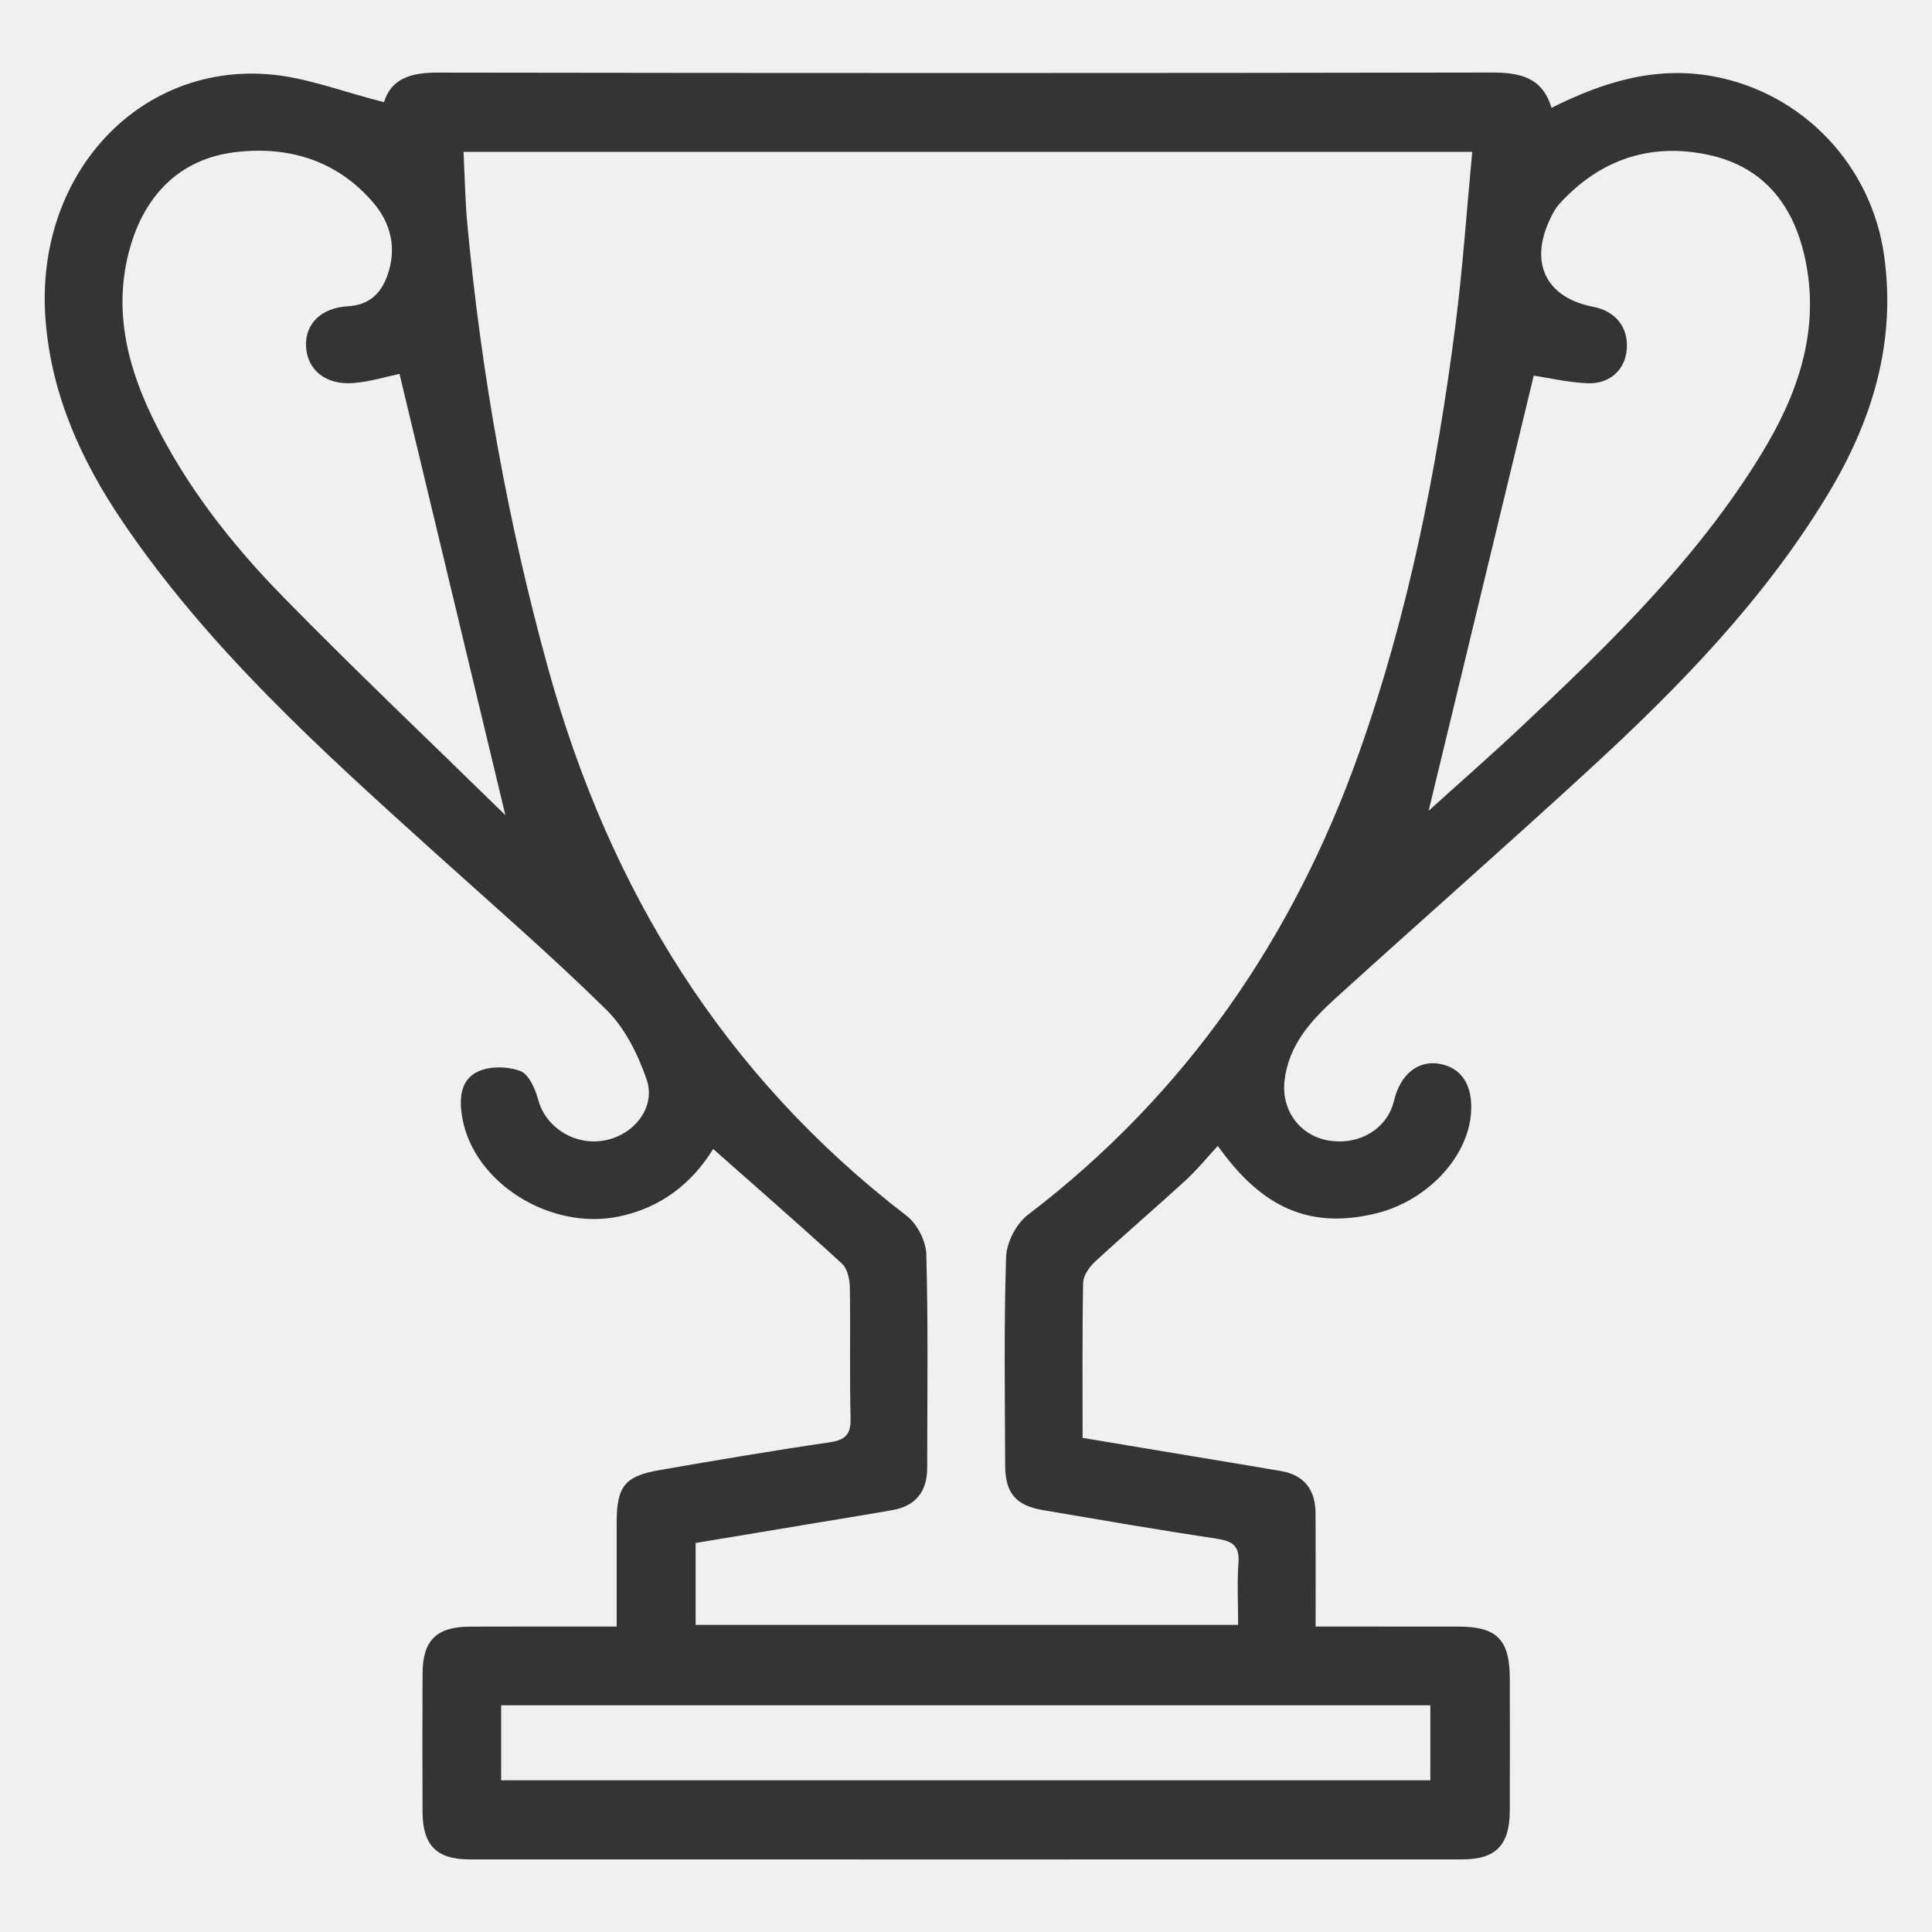
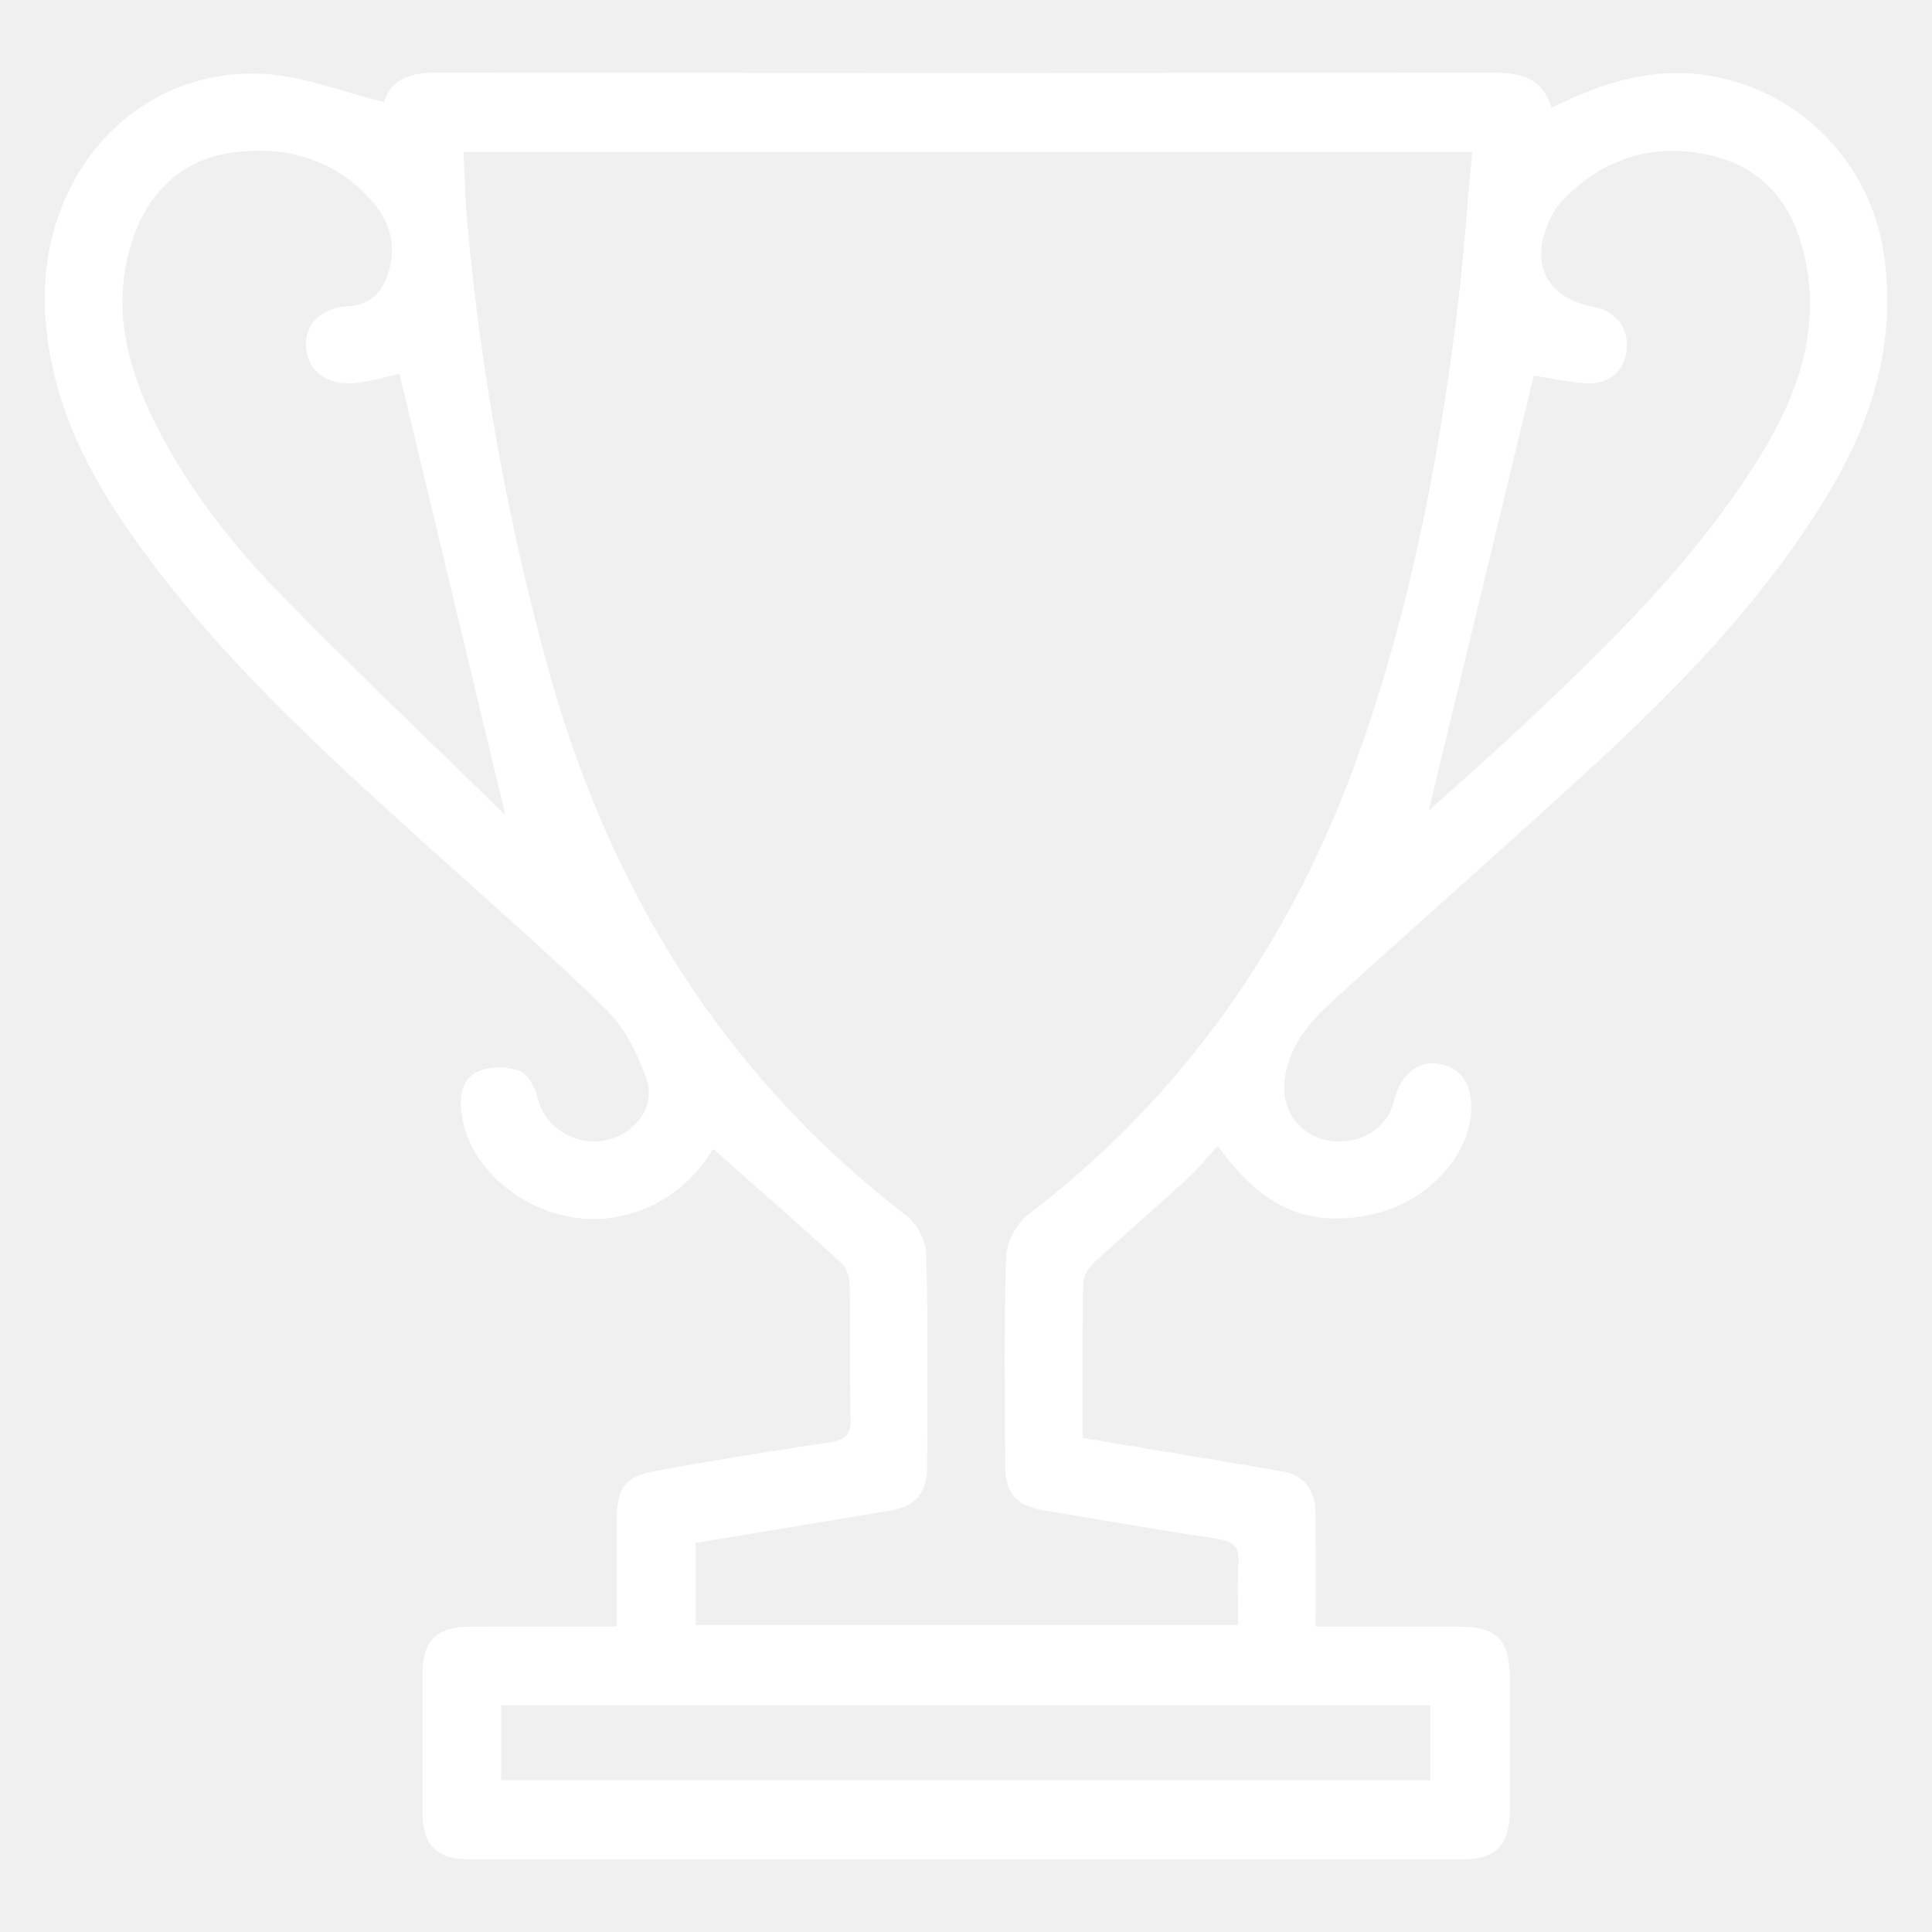
<svg xmlns="http://www.w3.org/2000/svg" version="1.1" id="Layer_1" x="0px" y="0px" width="150px" height="150px" viewBox="0 0 150 150" style="enable-background:new 0 0 150 150;" xml:space="preserve">
  <g>
-     <path style="fill-rule:evenodd;clip-rule:evenodd;fill:#343434;" d="M29.816,7.933c0.558-1.842,2.102-2.299,4.148-2.296   c27.265,0.042,54.529,0.046,81.793-0.005c2.207-0.004,3.976,0.327,4.703,2.74c4.051-2.029,8.121-3.273,12.602-2.436   c6.939,1.297,12.235,6.913,13.217,13.884c0.96,6.813-0.941,12.916-4.412,18.64c-4.933,8.137-11.506,14.881-18.456,21.267   c-6.521,5.99-13.172,11.836-19.729,17.785c-1.919,1.738-3.646,3.647-3.953,6.416c-0.254,2.283,1.198,4.261,3.446,4.625   c2.392,0.387,4.543-0.932,5.056-3.094c0.482-2.04,1.865-3.161,3.533-2.865c1.728,0.304,2.613,1.696,2.445,3.848   c-0.271,3.49-3.489,6.85-7.459,7.788c-5.012,1.183-8.739-0.385-12.199-5.262c-0.854,0.921-1.628,1.876-2.524,2.697   c-2.312,2.119-4.697,4.155-7,6.284c-0.447,0.412-0.92,1.08-0.931,1.639c-0.079,3.95-0.044,7.906-0.044,12.048   c2.953,0.492,5.838,0.974,8.721,1.455c2.224,0.37,4.448,0.737,6.671,1.118c1.838,0.313,2.684,1.475,2.695,3.279   c0.018,2.872,0.005,5.745,0.005,8.797c3.812,0,7.438-0.003,11.064,0.002c3.03,0.005,4.009,1.004,4.015,4.078   c0.004,3.393,0.006,6.785-0.001,10.178c-0.009,2.708-1.066,3.819-3.703,3.819c-25.694,0.007-51.389,0.007-77.083,0   c-2.549-0.001-3.622-1.113-3.63-3.699c-0.012-3.579-0.016-7.161,0.001-10.741c0.012-2.57,1.083-3.621,3.69-3.631   c3.702-0.013,7.402-0.006,11.382-0.006c0-2.752-0.002-5.426,0-8.099c0.005-2.778,0.622-3.58,3.319-4.047   c4.381-0.761,8.766-1.507,13.165-2.149c1.234-0.18,1.708-0.575,1.675-1.874c-0.084-3.391,0.001-6.785-0.056-10.176   c-0.011-0.623-0.188-1.441-0.605-1.825c-3.277-3.003-6.63-5.923-10.006-8.909c-1.608,2.604-3.977,4.555-7.341,5.247   c-5.275,1.086-11.202-2.565-12.127-7.611c-0.261-1.424-0.218-2.985,1.208-3.648c0.93-0.435,2.321-0.407,3.295-0.036   c0.663,0.253,1.16,1.406,1.387,2.248c0.581,2.156,2.906,3.617,5.254,3.115c2.249-0.479,3.892-2.592,3.153-4.725   c-0.673-1.942-1.686-3.987-3.125-5.402c-4.34-4.268-8.95-8.257-13.472-12.338c-8.723-7.873-17.448-15.745-24.095-25.57   c-3.203-4.736-5.51-9.811-5.969-15.617C2.656,13.705,10.616,5.015,20.752,5.759C23.741,5.979,26.66,7.147,29.816,7.933z    M35.987,11.792c0.101,1.983,0.128,3.806,0.297,5.615c1.091,11.688,3.148,23.193,6.281,34.518   c4.744,17.151,13.6,31.546,27.832,42.476c0.813,0.623,1.495,1.956,1.521,2.98c0.149,5.523,0.074,11.054,0.069,16.581   c-0.001,1.822-0.875,2.96-2.693,3.28c-2.219,0.393-4.446,0.747-6.669,1.119c-2.883,0.479-5.768,0.959-8.616,1.436   c0,2.254,0,4.299,0,6.359c14.078,0,28.044,0,42.119,0c0-1.691-0.086-3.26,0.027-4.816c0.095-1.313-0.459-1.692-1.672-1.872   c-4.518-0.68-9.022-1.461-13.529-2.227c-2.081-0.354-2.904-1.32-2.912-3.443c-0.019-5.402-0.103-10.809,0.071-16.204   c0.036-1.124,0.788-2.584,1.683-3.268c12.252-9.342,20.617-21.5,25.723-35.878c3.821-10.76,6.043-21.951,7.491-33.274   c0.562-4.4,0.862-8.835,1.295-13.382C88.101,11.792,62.125,11.792,35.987,11.792z M110.919,62.947   c2.201-1.991,4.697-4.173,7.112-6.44c6.916-6.496,13.733-13.092,18.728-21.271c2.778-4.545,4.512-9.409,3.455-14.834   c-0.828-4.261-3.124-7.429-7.574-8.38c-4.508-0.965-8.412,0.362-11.545,3.779c-0.373,0.405-0.633,0.938-0.858,1.449   c-1.462,3.298-0.1,5.882,3.438,6.563c1.768,0.341,2.771,1.611,2.625,3.322c-0.136,1.58-1.316,2.704-3.074,2.62   c-1.524-0.072-3.037-0.426-4.146-0.595C116.34,40.499,113.616,51.775,110.919,62.947z M31.018,29.03   c-1.009,0.209-2.276,0.601-3.567,0.709c-2.158,0.179-3.608-1.022-3.69-2.847c-0.077-1.736,1.148-2.987,3.25-3.114   c1.612-0.096,2.543-0.941,3.052-2.355c0.75-2.073,0.327-4.021-1.046-5.646c-2.837-3.354-6.683-4.479-10.847-3.951   c-4.009,0.509-6.688,3.073-7.922,6.906c-1.529,4.754-0.528,9.313,1.575,13.664c2.541,5.252,6.114,9.813,10.16,13.945   c5.606,5.726,11.425,11.241,17.253,16.946C36.442,51.642,33.737,40.366,31.018,29.03z M38.909,138.22c24.158,0,48.171,0,72.143,0   c0-2.036,0-3.942,0-5.819c-24.119,0-48.087,0-72.143,0C38.909,134.357,38.909,136.22,38.909,138.22z" />
+     <path style="fill-rule:evenodd;clip-rule:evenodd;fill:#FFFFFF;" d="M29.817,7.933c0.558-1.842,2.102-2.299,4.148-2.296   c27.264,0.042,54.529,0.046,81.793-0.005c2.207-0.004,3.976,0.327,4.703,2.74c4.051-2.029,8.121-3.273,12.602-2.436   c6.939,1.297,12.235,6.913,13.217,13.884c0.96,6.813-0.941,12.916-4.412,18.64c-4.933,8.137-11.506,14.881-18.456,21.267   c-6.521,5.99-13.172,11.836-19.729,17.786c-1.919,1.738-3.646,3.647-3.953,6.416c-0.254,2.283,1.198,4.261,3.446,4.625   c2.392,0.387,4.543-0.932,5.056-3.094c0.482-2.04,1.865-3.161,3.533-2.865c1.728,0.304,2.613,1.696,2.445,3.848   c-0.271,3.49-3.489,6.85-7.459,7.788c-5.012,1.183-8.739-0.385-12.199-5.262c-0.854,0.921-1.628,1.876-2.524,2.697   c-2.312,2.119-4.697,4.155-7,6.284c-0.447,0.412-0.92,1.08-0.931,1.639c-0.079,3.95-0.044,7.906-0.044,12.048   c2.953,0.492,5.838,0.974,8.721,1.455c2.224,0.37,4.448,0.737,6.671,1.118c1.838,0.313,2.684,1.475,2.695,3.279   c0.018,2.872,0.005,5.745,0.005,8.797c3.812,0,7.438-0.003,11.064,0.002c3.03,0.005,4.009,1.004,4.015,4.078   c0.004,3.393,0.006,6.785-0.001,10.178c-0.009,2.708-1.066,3.819-3.703,3.819c-25.694,0.007-51.389,0.007-77.083,0   c-2.549-0.001-3.622-1.113-3.631-3.699c-0.012-3.579-0.016-7.161,0.002-10.741c0.012-2.57,1.084-3.621,3.689-3.631   c3.702-0.013,7.402-0.006,11.383-0.006c0-2.752-0.002-5.426,0-8.099c0.006-2.778,0.622-3.58,3.32-4.047   c4.381-0.761,8.766-1.507,13.164-2.149c1.234-0.18,1.709-0.575,1.676-1.874c-0.084-3.391,0.002-6.785-0.056-10.176   c-0.011-0.623-0.188-1.441-0.605-1.825c-3.276-3.003-6.63-5.923-10.007-8.909c-1.607,2.604-3.977,4.555-7.341,5.247   c-5.274,1.086-11.202-2.565-12.128-7.611c-0.261-1.424-0.218-2.985,1.208-3.648c0.931-0.435,2.321-0.407,3.295-0.036   c0.663,0.253,1.16,1.406,1.387,2.248c0.581,2.156,2.906,3.617,5.254,3.115c2.249-0.479,3.892-2.592,3.153-4.725   c-0.674-1.942-1.687-3.987-3.125-5.402c-4.34-4.268-8.95-8.257-13.472-12.338c-8.723-7.873-17.448-15.745-24.095-25.57   c-3.203-4.736-5.51-9.811-5.969-15.617C2.657,13.706,10.617,5.015,20.752,5.759C23.742,5.98,26.661,7.148,29.817,7.933z    M35.987,11.792c0.102,1.983,0.129,3.806,0.297,5.615c1.092,11.688,3.148,23.193,6.281,34.518   c4.744,17.151,13.6,31.546,27.832,42.476c0.814,0.623,1.496,1.956,1.521,2.98c0.149,5.523,0.074,11.054,0.068,16.581   c0,1.822-0.875,2.96-2.693,3.28c-2.219,0.393-4.445,0.747-6.669,1.119c-2.883,0.479-5.768,0.959-8.616,1.436   c0,2.254,0,4.299,0,6.359c14.078,0,28.044,0,42.12,0c0-1.691-0.086-3.26,0.027-4.816c0.095-1.313-0.459-1.692-1.672-1.872   c-4.518-0.68-9.022-1.461-13.529-2.227c-2.081-0.354-2.904-1.32-2.912-3.443c-0.019-5.402-0.103-10.809,0.071-16.204   c0.036-1.124,0.788-2.584,1.683-3.268c12.252-9.342,20.617-21.5,25.723-35.878c3.821-10.76,6.043-21.951,7.491-33.274   c0.562-4.4,0.862-8.835,1.295-13.382C88.102,11.792,62.125,11.792,35.987,11.792z M110.92,62.948   c2.201-1.991,4.697-4.173,7.112-6.44c6.916-6.496,13.733-13.092,18.728-21.271c2.778-4.545,4.512-9.409,3.455-14.834   c-0.828-4.261-3.124-7.429-7.574-8.38c-4.508-0.965-8.412,0.362-11.545,3.779c-0.373,0.405-0.633,0.938-0.858,1.449   c-1.462,3.298-0.1,5.882,3.438,6.563c1.768,0.341,2.771,1.611,2.625,3.322c-0.136,1.58-1.316,2.704-3.074,2.62   c-1.524-0.072-3.037-0.426-4.146-0.595C116.341,40.5,113.617,51.776,110.92,62.948z M31.018,29.031   c-1.01,0.209-2.275,0.601-3.567,0.709c-2.158,0.179-3.608-1.022-3.69-2.847c-0.076-1.736,1.148-2.987,3.251-3.114   c1.612-0.096,2.543-0.941,3.052-2.355c0.75-2.073,0.327-4.021-1.045-5.646c-2.838-3.354-6.684-4.479-10.848-3.951   c-4.01,0.509-6.688,3.073-7.922,6.906c-1.529,4.754-0.528,9.313,1.574,13.664c2.541,5.252,6.114,9.813,10.16,13.945   c5.607,5.726,11.426,11.241,17.254,16.946C36.442,51.642,33.737,40.367,31.018,29.031z M38.909,138.221c24.158,0,48.172,0,72.144,0   c0-2.036,0-3.942,0-5.819c-24.119,0-48.087,0-72.144,0C38.909,134.358,38.909,136.221,38.909,138.221z" />
  </g>
-   <rect x="214.333" y="13.5" style="fill:#343434;" width="27" height="25" />
+   <rect x="191" y="-87.333" style="fill:#343434;" width="150" height="150" />
+   <g>
+     <path style="fill-rule:evenodd;clip-rule:evenodd;fill:#FFFFFF;" d="M-22.478-38.452c0,11.922-0.096,23.844,0.061,35.764   c0.045,3.443-2.432,4.465-5.07,3.074c-10.068-5.309-20.924-7.01-32.232-6.16c-8.734,0.656-17.035,2.941-24.996,6.518   c-1.374,0.617-2.549,0.305-3.805-0.25c-10.077-4.441-20.592-6.836-31.637-6.449c-8.998,0.314-17.611,2.277-25.617,6.553   c-2.417,1.293-4.416,0.107-4.418-2.678c-0.014-24.189-0.004-48.38-0.014-72.569c0-1.488,0.613-2.501,1.963-3.163   c20.056-9.839,40.268-10.388,60.688-1.126c0.701,0.318,1.807,0.279,2.522-0.043c20.428-9.209,40.639-8.675,60.68,1.208   c1.531,0.754,1.895,1.992,1.891,3.561C-22.488-62.293-22.478-50.373-22.478-38.452z M-28.017-6.319   c0.021-0.4,0.074-0.898,0.074-1.396c0.006-21.412-0.01-42.826,0.039-64.239c0.004-1.282-0.49-1.81-1.561-2.281   c-18.58-8.179-36.969-7.985-55.154,1.218c-1.198,0.605-2.243,0.608-3.438,0.001c-18.121-9.196-36.462-9.355-55.009-1.318   c-1.304,0.564-1.712,1.312-1.708,2.728c0.049,21.239,0.033,42.48,0.033,63.719c0,0.553,0,1.107,0,1.65   c0.32,0.018,0.441,0.055,0.541,0.023c0.273-0.09,0.539-0.207,0.805-0.316c8.186-3.338,16.729-4.891,25.534-4.865   c10.167,0.029,19.958,2.107,29.325,6.055c1.553,0.656,2.834,0.635,4.389-0.002c14.373-5.877,29.18-7.793,44.455-4.369   C-35.775-8.835-31.966-7.481-28.017-6.319z" />
+     <path style="fill-rule:evenodd;clip-rule:evenodd;fill:#FFFFFF;" d="M-19.603,6.171c0-0.977,0-1.723,0-2.469   c0-23.615,0-47.232,0-70.847c0-2.648,0.938-4.053,2.711-4.067c1.781-0.014,2.752,1.404,2.752,4.022c0,25.351,0,50.704-0.002,76.056   c0,0.578,0.047,1.164-0.027,1.734c-0.244,1.945-2.043,3.074-3.813,2.238c-7.959-3.752-16.326-6.092-25.023-7.203   c-10.201-1.305-20.406-1.279-30.57,0.498c-1.068,0.188-1.615,0.58-1.826,1.813c-0.619,3.596-3.055,5.652-6.461,6.439   c-3.127,0.721-6.313,0.678-9.444-0.215c-3.301-0.943-5.428-3.043-6.012-6.449c-0.173-1.012-0.613-1.434-1.479-1.533   c-4.014-0.461-8.021-1.088-12.049-1.289c-12.287-0.617-24.358,0.668-36.033,4.75c-2.447,0.857-4.836,1.898-7.207,2.955   c-2.57,1.146-4.441,0.072-4.443-2.738c-0.016-25.93-0.013-51.86-0.003-77.791c0.001-1.995,1.185-3.337,2.788-3.288   c1.646,0.051,2.668,1.403,2.668,3.586c0.002,23.789,0,47.578,0,71.367c0,0.734,0,1.469,0,2.186   c4.13-1.246,8.063-2.557,12.062-3.613c9.063-2.396,18.325-3.207,27.667-2.848c4.842,0.188,9.676,0.719,14.5,1.225   c1.352,0.143,2.689,0.662,3.973,1.164c1.896,0.744,2.998,2.146,2.881,4.273c-0.092,1.617,0.73,2.691,2.195,2.822   c2.326,0.207,4.696,0.205,7.024,0.018c1.418-0.115,2.186-1.201,2.088-2.717c-0.152-2.318,1.053-3.932,3.119-4.428   c3.799-0.912,7.662-1.799,11.545-2.082c7.848-0.572,15.717-0.563,23.553,0.516c7.406,1.02,14.627,2.729,21.592,5.473   C-20.562,5.853-20.236,5.952-19.603,6.171z" />
+     <path style="fill-rule:evenodd;clip-rule:evenodd;fill:#FFFFFF;" d="M-83.607-39.327c0,8.328,0,16.656-0.004,24.982   c0,0.578,0.033,1.166-0.059,1.732c-0.23,1.412-1.473,2.535-2.745,2.408c-1.412-0.145-2.328-0.965-2.592-2.389   c-0.094-0.504-0.063-1.035-0.063-1.555C-89.07-30.919-89.07-47.69-89.07-64.461c0-0.462-0.027-0.931,0.033-1.386   c0.209-1.542,1.398-2.674,2.773-2.57c1.543,0.116,2.364,1.087,2.616,2.549c0.088,0.507,0.039,1.039,0.039,1.559   C-83.607-55.982-83.607-47.655-83.607-39.327z" />
+   </g>
+   <g>
+     <path style="fill-rule:evenodd;clip-rule:evenodd;fill:#FFFFFF;" d="M-124.1,125.71c1.02-5.714,2.094-11.796,3.194-17.874   c0.528-2.916,1.245-5.808,1.576-8.745c0.104-0.921-0.522-2.201-1.231-2.896c-6.192-6.076-12.458-12.08-18.756-18.049   c-1.162-1.103-2.317-2.356-1.418-3.787c0.613-0.973,2.147-1.712,3.368-1.899c8.476-1.292,16.968-2.476,25.475-3.531   c1.564-0.194,2.265-0.815,2.893-2.131c3.656-7.666,7.402-15.289,11.098-22.936c0.697-1.439,1.315-2.843,3.294-2.844   c2.006-0.001,2.561,1.464,3.253,2.893c3.693,7.644,7.438,15.264,11.091,22.927c0.634,1.334,1.373,1.898,2.916,2.089   c8.508,1.057,17.003,2.225,25.474,3.55c1.253,0.196,2.928,1.214,3.324,2.261c0.324,0.855-0.697,2.599-1.589,3.476   c-6.002,5.914-12.094,11.74-18.246,17.498c-1.438,1.346-1.812,2.634-1.462,4.56c1.502,8.268,2.905,16.559,4.161,24.868   c0.177,1.171-0.307,2.912-1.137,3.609c-0.637,0.532-2.472,0.157-3.49-0.366c-7.554-3.887-15.056-7.87-22.518-11.927   c-1.475-0.802-2.593-0.752-4.04,0.033c-7.609,4.137-15.269,8.18-22.925,12.235C-122.448,130.132-124.199,129.041-124.1,125.71z    M-57.55,77.386c-8.127-1.085-15.63-2.162-23.159-3.041c-1.979-0.23-3.101-1.023-3.927-2.785   c-3.012-6.413-6.128-12.775-9.22-19.149c-0.256-0.529-0.625-1-1.108-1.76c-3.399,6.928-6.644,13.496-9.84,20.089   c-0.891,1.837-2.073,2.995-4.275,3.198c-3.191,0.296-6.357,0.892-9.532,1.37c-4.486,0.674-8.972,1.357-13.851,2.097   c4.733,4.523,9.128,8.637,13.425,12.853c6.458,6.334,5.575,3.43,4.075,12.418c-1.003,5.991-2.131,11.964-3.255,18.233   c1.017-0.497,1.753-0.838,2.47-1.213c5.986-3.138,12.008-6.212,17.933-9.461c2.056-1.128,3.798-1.094,5.776,0.082   c2.333,1.387,4.793,2.563,7.199,3.827c4.188,2.201,8.379,4.397,12.979,6.811c-1.144-6.506-1.751-12.615-3.383-18.438   c-1.474-5.251-0.28-8.702,3.902-12.085C-66.56,86.57-62.359,81.994-57.55,77.386z" />
+     <path style="fill-rule:evenodd;clip-rule:evenodd;fill:#FFFFFF;" d="M-39.318,96.764c-0.897-5.183-1.582-9.903-2.585-14.557   c-0.379-1.756,0.182-2.736,1.283-3.898c3.337-3.519,6.562-7.14,9.728-10.605c-3.13-0.403-6.85-1.099-10.596-1.305   c-3.567-0.195-5.887-1.399-7.204-4.973c-1.353-3.67-3.357-7.1-5.271-11.03c-2.217,4.71-4.243,9.024-6.279,13.333   c-0.818,1.73-2.009,2.863-4.092,2.199c-1.859-0.591-2.695-2.335-1.825-4.116c3.074-6.288,6.175-12.566,9.43-18.76   c0.417-0.794,1.882-1.572,2.74-1.458c0.992,0.134,2.232,1.069,2.705,1.994c2.548,4.989,4.958,10.053,7.268,15.157   c0.804,1.768,1.773,2.543,3.82,2.756c5.732,0.595,11.438,1.497,17.125,2.447c0.873,0.145,2.148,1.102,2.255,1.826   c0.148,1.008-0.331,2.452-1.067,3.187c-4.027,4.03-8.138,7.989-12.389,11.779c-1.545,1.377-1.753,2.738-1.401,4.572   c1.021,5.339,2.048,10.68,2.83,16.058c0.171,1.183-0.308,2.936-1.145,3.636c-0.619,0.519-2.466,0.052-3.5-0.486   c-5.927-3.079-11.789-6.286-17.646-9.501c-2.447-1.345-2.744-4.123-0.47-5.22c0.9-0.435,2.428-0.229,3.4,0.244   C-47.991,92.1-43.878,94.362-39.318,96.764z" />
+     <path style="fill-rule:evenodd;clip-rule:evenodd;fill:#FFFFFF;" d="M-135.294,50.031c-2.2,4.606-4.198,8.659-6.069,12.771   c-0.866,1.905-2.074,2.959-4.253,3.181c-4.832,0.493-9.64,1.202-14.366,1.811c3.256,3.405,6.371,6.887,9.747,10.094   c1.599,1.518,1.994,2.926,1.557,5.02c-0.922,4.414-1.591,8.883-2.459,13.877c3.975-2.159,7.487-4.074,11.009-5.979   c1.014-0.548,2.014-1.141,3.077-1.576c1.595-0.656,2.939-0.296,3.711,1.349c0.737,1.574,0.401,2.928-1.14,3.802   c-2.436,1.383-4.913,2.691-7.377,4.026c-3.624,1.963-7.214,3.995-10.902,5.827c-0.993,0.493-2.715,0.898-3.345,0.396   c-0.813-0.65-1.322-2.318-1.162-3.434c0.745-5.213,1.643-10.415,2.74-15.569c0.531-2.492,0.149-4.256-1.792-6.072   c-3.858-3.605-7.495-7.454-11.084-11.332c-0.716-0.774-1.383-2.364-1.051-3.14c0.412-0.958,1.818-1.897,2.921-2.08   c5.604-0.927,11.245-1.656,16.887-2.34c1.648-0.201,2.557-0.839,3.262-2.412c2.295-5.108,4.736-10.157,7.285-15.145   c0.527-1.033,1.826-2.446,2.646-2.37c1.073,0.103,2.402,1.313,2.963,2.388c3.042,5.845,5.898,11.788,8.778,17.716   c1.129,2.326,0.769,3.75-1.02,4.621c-1.838,0.893-3.108,0.31-4.237-2.046C-131.03,59.11-133.05,54.788-135.294,50.031z" />
+   </g>
</svg>
